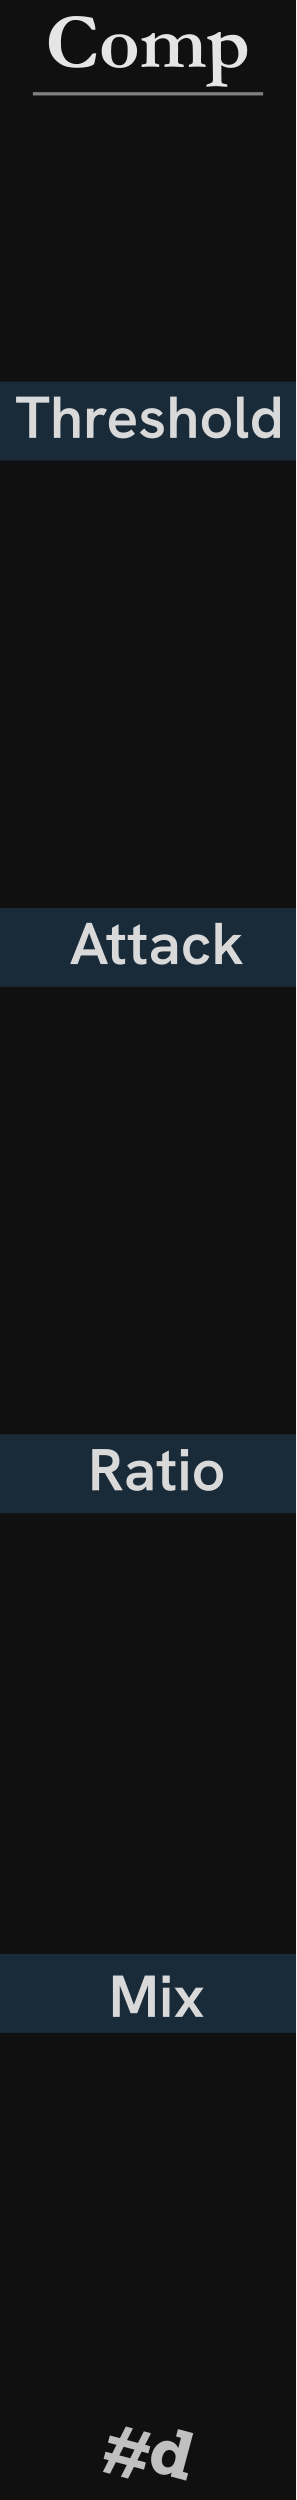
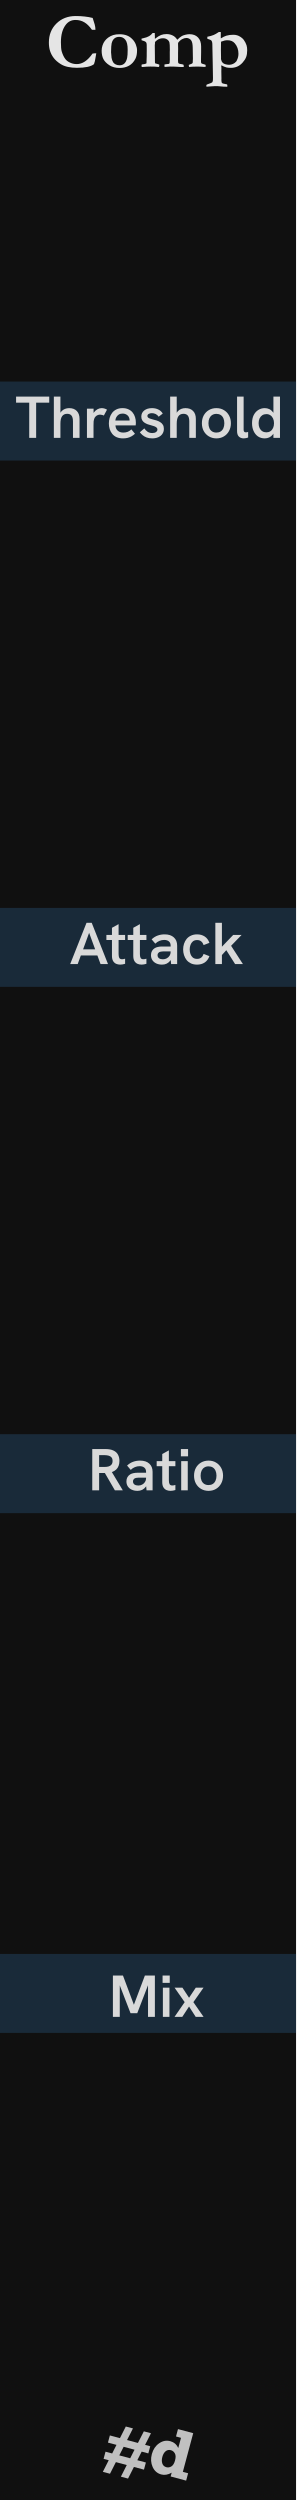
- <svg xmlns="http://www.w3.org/2000/svg" height="380" width="45" viewBox="0 0 45 380" version="1.1" xml:space="preserve">
+ <svg xmlns="http://www.w3.org/2000/svg" height="380" width="45" viewBox="0 0 45 380" version="1.1" xml:space="preserve" id="svg7">
+   <defs id="defs7" />
  <rect id="panel" style="fill:#101010" x="0" y="0" width="45" height="380" />
-   <g aria-label="#d (pachde logo)" style="fill:#c0c0c0" transform="translate(15.2065,365.2868)">
-     <path d="M 3.023,5.309 3.916,3.543 5.003,3.834 4.104,5.599 5.759,6.042 6.658,4.277 7.74,4.567 6.846,6.334 7.631,6.544 7.34,7.631 6.328,7.36 5.666,8.665 6.969,9.014 6.678,10.1 5.148,9.691 4.255,11.457 3.168,11.166 4.062,9.4 2.407,8.956 1.513,10.723 0.426,10.431 1.32,8.665 0.54,8.456 0.831,7.369 1.843,7.64 2.5,6.334 1.202,5.986 1.493,4.899 Z M 5.242,7.068 3.587,6.625 2.924,7.93 4.58,8.374 Z" />
-     <path d="m 13.387,10.647 -0.301,1.122 -2.354,-0.631 0.155,-0.579 Q 10.064,11.035 9.304,10.831 8.394,10.587 7.993,9.687 7.593,8.787 7.874,7.736 8.16,6.669 8.969,6.104 9.78,5.534 10.665,5.771 11.516,6 11.892,6.807 l 0.414,-1.545 -0.759,-0.204 0.3,-1.121 2.314,0.62 -1.574,5.876 z M 11.402,8.697 Q 11.589,7.998 11.367,7.62 11.15,7.244 10.767,7.141 10.31,7.019 9.962,7.308 9.621,7.595 9.466,8.173 9.32,8.721 9.465,9.165 q 0.147,0.438 0.615,0.564 0.387,0.104 0.76,-0.12 0.379,-0.227 0.562,-0.912 z" />
+   <g aria-label="#d (pachde logo)" style="fill:#c0c0c0" transform="translate(15.2065,365.2868)" id="g2">
+     <path d="M 3.023,5.309 3.916,3.543 5.003,3.834 4.104,5.599 5.759,6.042 6.658,4.277 7.74,4.567 6.846,6.334 7.631,6.544 7.34,7.631 6.328,7.36 5.666,8.665 6.969,9.014 6.678,10.1 5.148,9.691 4.255,11.457 3.168,11.166 4.062,9.4 2.407,8.956 1.513,10.723 0.426,10.431 1.32,8.665 0.54,8.456 0.831,7.369 1.843,7.64 2.5,6.334 1.202,5.986 1.493,4.899 Z M 5.242,7.068 3.587,6.625 2.924,7.93 4.58,8.374 Z" id="path1" />
+     <path d="m 13.387,10.647 -0.301,1.122 -2.354,-0.631 0.155,-0.579 Q 10.064,11.035 9.304,10.831 8.394,10.587 7.993,9.687 7.593,8.787 7.874,7.736 8.16,6.669 8.969,6.104 9.78,5.534 10.665,5.771 11.516,6 11.892,6.807 l 0.414,-1.545 -0.759,-0.204 0.3,-1.121 2.314,0.62 -1.574,5.876 z M 11.402,8.697 Q 11.589,7.998 11.367,7.62 11.15,7.244 10.767,7.141 10.31,7.019 9.962,7.308 9.621,7.595 9.466,8.173 9.32,8.721 9.465,9.165 q 0.147,0.438 0.615,0.564 0.387,0.104 0.76,-0.12 0.379,-0.227 0.562,-0.912 z" id="path2" />
  </g>
-   <path aria-label="Comp" style="fill:#e5e5e5" d="m 14.086,2.73 q 0.076,0.176 0.311,1.002 0.105,0.375 0.111,0.797 h -0.533 q -0.562,-0.797 -1.16,-1.143 -0.598,-0.352 -1.336,-0.352 -0.908,0 -1.465,0.709 -0.756,0.961 -0.756,2.678 0,0.996 0.129,1.418 0.211,0.686 0.533,1.119 0.246,0.328 0.645,0.521 0.516,0.264 1.102,0.264 0.645,0 1.242,-0.398 0.604,-0.404 1.154,-1.201 0.217,-0.041 0.568,-0.047 -0.023,0.223 -0.076,0.463 -0.018,0.094 -0.135,0.744 l -0.053,0.176 -0.082,0.275 q -0.357,0.275 -1.008,0.416 -0.645,0.135 -1.588,0.135 -0.721,0 -1.365,-0.135 Q 9.686,10.036 9.229,9.743 8.561,9.322 8.18,8.829 7.799,8.337 7.611,7.757 7.43,7.177 7.43,6.456 q 0,-1.746 1.148,-2.883 1.154,-1.137 2.941,-1.137 0.727,0 1.365,0.076 0.645,0.07 1.201,0.217 z m 6,3.193 q 0.375,0.363 0.557,0.838 0.188,0.469 0.188,0.885 0,0.785 -0.24,1.266 -0.363,0.727 -0.979,1.072 -0.615,0.346 -1.43,0.346 -0.914,0 -1.553,-0.41 -0.633,-0.41 -0.908,-0.932 -0.27,-0.521 -0.27,-1.295 0,-0.393 0.129,-0.785 0.129,-0.398 0.352,-0.691 0.229,-0.293 0.498,-0.492 0.393,-0.281 0.785,-0.398 0.398,-0.123 0.961,-0.123 1.225,0 1.91,0.721 z m -3.205,2.027 q 0.053,0.727 0.076,0.838 0.076,0.393 0.24,0.674 0.111,0.182 0.369,0.322 0.258,0.141 0.615,0.141 0.428,0 0.721,-0.27 0.293,-0.275 0.422,-0.855 0.082,-0.381 0.082,-1.248 0,-1.066 -0.352,-1.506 -0.352,-0.445 -0.926,-0.445 -0.451,0 -0.75,0.252 -0.293,0.252 -0.41,0.744 -0.076,0.316 -0.088,1.354 z M 21.539,9.808 q 0.047,-0.023 0.129,-0.029 0.346,-0.023 0.551,-0.123 0.041,-0.018 0.047,-0.076 0.012,-0.059 0.035,-1.066 V 8.173 l 0.006,-0.604 -0.006,-0.627 v -0.141 q 0,-0.275 -0.129,-0.404 -0.123,-0.135 -0.656,-0.287 V 5.87 q 0.111,-0.029 0.264,-0.064 0.539,-0.111 0.891,-0.316 0.27,-0.158 0.533,-0.475 h 0.322 v 0.094 l 0.018,0.469 -0.006,0.217 0.012,0.105 q 0.557,-0.439 0.926,-0.58 0.375,-0.141 0.855,-0.141 0.463,0 0.891,0.199 0.434,0.199 0.721,0.668 0.416,-0.404 0.697,-0.568 0.193,-0.111 0.527,-0.193 0.34,-0.088 0.639,-0.088 0.814,0 1.289,0.492 0.475,0.498 0.475,1.348 v 0.932 q 0,0.287 -0.018,0.99 v 0.451 q 0,0.117 0.07,0.229 0.229,0.1 0.393,0.129 0.117,0.018 0.223,0.082 0.012,0.105 0.029,0.176 l -0.006,0.117 q -0.164,0.029 -0.234,0.029 -0.047,0 -0.287,-0.023 -0.234,-0.029 -0.598,-0.029 -0.885,0 -1.406,0.059 -0.041,-0.146 -0.041,-0.234 l 0.006,-0.082 q 0.076,-0.041 0.504,-0.205 0.076,-0.076 0.088,-0.135 0.029,-0.146 0.029,-0.627 l -0.029,-1.652 Q 29.285,6.826 29.227,6.556 29.168,6.281 29.051,6.128 28.939,5.97 28.746,5.87 q -0.193,-0.1 -0.404,-0.1 -0.328,0 -0.668,0.188 -0.34,0.182 -0.604,0.557 l -0.006,0.17 0.012,0.75 -0.012,0.615 V 8.636 l -0.006,0.521 q 0,0.387 0.076,0.457 0.117,0.111 0.574,0.158 l 0.182,0.064 q 0.047,0.135 0.047,0.211 0,0.041 -0.023,0.141 l -0.17,-0.006 h -0.234 l -0.123,-0.006 q -0.416,-0.041 -0.861,-0.047 l -0.627,-0.012 q -0.229,0 -0.791,0.053 l -0.105,-0.018 -0.006,-0.346 q 0.176,-0.053 0.633,-0.088 0.029,-0.006 0.076,-0.023 0.064,-0.076 0.076,-0.129 0.029,-0.117 0.029,-0.475 l -0.006,-1.189 0.012,-0.316 q 0,-0.914 -0.064,-1.131 -0.082,-0.281 -0.346,-0.457 -0.258,-0.182 -0.621,-0.182 -0.475,0 -0.826,0.229 -0.352,0.223 -0.404,0.398 -0.006,0.07 -0.006,0.105 l 0.006,0.059 v 0.059 q 0,0.053 -0.029,0.164 l 0.018,1.682 0.006,0.879 q 0,0.047 0.012,0.152 l 0.029,0.088 q 0.164,0.053 0.281,0.076 0.217,0.047 0.328,0.105 0.018,0.1 0.018,0.141 0,0.076 -0.047,0.217 -0.094,0.006 -0.135,0.006 -0.064,0 -0.586,-0.053 l -0.639,-0.006 q -0.457,0 -1.107,0.064 l -0.17,-0.006 q -0.012,-0.094 -0.023,-0.217 0,-0.053 0.029,-0.152 z m 9.832,3.363 v -0.264 q 0.105,-0.064 0.152,-0.088 l 0.451,-0.164 q 0.281,-0.111 0.316,-0.176 0.094,-0.176 0.082,-0.621 L 32.332,9.527 32.273,6.626 Q 32.256,6.31 32.139,6.175 32.021,6.04 31.518,5.894 L 31.512,5.589 q 0.574,-0.111 0.967,-0.275 0.287,-0.117 0.779,-0.445 l 0.299,-0.006 0.006,0.164 -0.006,0.633 q 0,0.035 0.006,0.176 0.51,-0.311 0.838,-0.41 0.48,-0.141 1.061,-0.141 0.598,0 1.061,0.305 0.035,0.023 0.1,0.064 0.293,0.211 0.428,0.404 0.293,0.416 0.422,0.82 0.1,0.305 0.1,0.762 0,0.609 -0.158,1.031 -0.158,0.422 -0.545,0.85 -0.387,0.428 -0.832,0.609 -0.439,0.182 -0.926,0.182 -0.48,0 -0.686,-0.059 -0.393,-0.111 -0.779,-0.328 -0.018,0.094 -0.018,0.129 l 0.018,0.158 q 0.006,0.064 0.006,0.158 0,0.041 -0.012,0.463 l 0.018,1.066 q 0,0.035 -0.006,0.234 v 0.064 q 0,0.217 0.029,0.316 0.023,0.059 0.1,0.129 0.059,0.023 0.111,0.053 0.182,0.035 0.316,0.07 0.141,0.035 0.293,0.059 0.053,0.064 0.053,0.17 0,0.064 -0.006,0.188 h -0.105 q -0.34,0 -0.475,-0.012 l -0.885,-0.076 h -0.217 l -0.205,-0.006 -0.205,0.018 -0.316,0.018 q -0.176,0.006 -0.387,0.029 -0.211,0.023 -0.305,0.023 z m 2.221,-4.189 q 0.023,0.07 0.029,0.105 0.064,0.27 0.164,0.381 0.182,0.211 0.416,0.281 0.352,0.1 0.615,0.1 0.305,0 0.592,-0.129 0.293,-0.129 0.469,-0.346 0.023,-0.029 0.07,-0.082 0.041,-0.094 0.064,-0.141 0.234,-0.457 0.234,-0.973 0,-0.949 -0.562,-1.6 -0.393,-0.463 -1.113,-0.463 -0.428,0 -0.973,0.223 -0.018,0.229 -0.018,1.283 l 0.018,1.131 q 0,0.041 -0.006,0.229 z" />
-   <path style="stroke:#808080;stroke-width:0.5" d="M 5,14.257 H 40" />
-   <rect style="fill:#2d5d86;fill-opacity:0.35" width="45" height="12" x="0" y="58" />
-   <path aria-label="Threshold" style="fill:#d9d9d9" d="m 4.441,66.553 v -5.346 h -1.998 v -0.927 h 5.04 v 0.927 h -1.989 v 5.346 z m 3.744,0 v -6.273 h 0.999 v 2.817 l -0.18,0.045 q 0.117,-0.387 0.342,-0.63 0.234,-0.243 0.531,-0.36 0.297,-0.117 0.63,-0.117 0.747,0 1.161,0.432 0.423,0.423 0.423,1.215 v 2.871 h -0.999 v -2.502 q 0,-0.594 -0.216,-0.873 -0.216,-0.279 -0.666,-0.279 -0.504,0 -0.765,0.36 -0.261,0.36 -0.261,1.134 v 2.16 z m 5.031,0 v -4.437 h 1.008 v 1.197 l -0.189,0.027 q 0.045,-0.387 0.261,-0.675 0.216,-0.297 0.522,-0.459 0.315,-0.171 0.621,-0.171 0.216,0 0.414,0.054 0.198,0.054 0.414,0.18 l -0.486,0.9 q -0.099,-0.063 -0.261,-0.099 -0.153,-0.045 -0.297,-0.045 -0.189,0 -0.378,0.072 -0.18,0.072 -0.324,0.225 -0.144,0.144 -0.216,0.378 -0.045,0.126 -0.072,0.333 -0.018,0.198 -0.018,0.558 v 1.962 z m 5.483,0.081 q -0.558,0 -0.972,-0.18 -0.405,-0.18 -0.666,-0.504 -0.261,-0.324 -0.387,-0.729 -0.126,-0.414 -0.126,-0.855 0,-0.441 0.117,-0.855 0.126,-0.423 0.378,-0.756 0.252,-0.333 0.648,-0.522 0.396,-0.198 0.936,-0.198 0.513,0 0.891,0.18 0.387,0.171 0.639,0.486 0.252,0.306 0.369,0.702 0.126,0.396 0.126,0.846 0,0.063 -0.009,0.18 0,0.117 -0.018,0.234 h -3.078 q 0.036,0.531 0.36,0.81 0.324,0.279 0.828,0.279 0.369,0 0.675,-0.117 0.306,-0.117 0.558,-0.369 l 0.549,0.666 q -0.279,0.252 -0.558,0.405 -0.279,0.153 -0.585,0.225 -0.297,0.072 -0.675,0.072 z m 0.972,-2.475 q 0.018,-0.072 0.018,-0.144 0.009,-0.072 0.009,-0.144 0,-0.198 -0.072,-0.378 -0.063,-0.18 -0.198,-0.315 -0.135,-0.144 -0.333,-0.225 -0.198,-0.09 -0.45,-0.09 -0.351,0 -0.594,0.153 -0.234,0.153 -0.369,0.396 -0.126,0.234 -0.153,0.513 h 2.466 z m 3.465,2.475 q -0.477,0 -0.846,-0.135 -0.369,-0.144 -0.621,-0.36 -0.252,-0.216 -0.414,-0.432 l 0.684,-0.594 q 0.171,0.279 0.468,0.495 0.306,0.216 0.738,0.216 0.36,0 0.567,-0.153 0.216,-0.153 0.216,-0.378 0,-0.198 -0.135,-0.306 -0.135,-0.117 -0.351,-0.198 -0.216,-0.081 -0.477,-0.144 -0.252,-0.063 -0.513,-0.153 -0.261,-0.099 -0.486,-0.243 -0.216,-0.144 -0.351,-0.369 -0.135,-0.225 -0.135,-0.558 0,-0.585 0.45,-0.936 0.45,-0.351 1.179,-0.351 0.522,0 0.954,0.207 0.432,0.207 0.675,0.621 l -0.621,0.477 q -0.18,-0.27 -0.45,-0.405 -0.27,-0.135 -0.585,-0.135 -0.288,0 -0.486,0.117 -0.189,0.117 -0.189,0.306 0,0.144 0.09,0.234 0.09,0.09 0.279,0.162 0.189,0.072 0.477,0.144 0.27,0.063 0.558,0.153 0.288,0.09 0.531,0.243 0.252,0.144 0.405,0.396 0.162,0.243 0.162,0.63 0,0.432 -0.225,0.765 -0.216,0.324 -0.621,0.504 -0.396,0.18 -0.927,0.18 z m 2.727,-0.081 v -6.273 h 0.999 v 2.817 l -0.18,0.045 q 0.117,-0.387 0.342,-0.63 0.234,-0.243 0.531,-0.36 0.297,-0.117 0.63,-0.117 0.747,0 1.161,0.432 0.423,0.423 0.423,1.215 v 2.871 h -0.999 v -2.502 q 0,-0.594 -0.216,-0.873 -0.216,-0.279 -0.666,-0.279 -0.504,0 -0.765,0.36 -0.261,0.36 -0.261,1.134 v 2.16 z m 7.029,0.081 q -0.63,0 -1.134,-0.297 -0.504,-0.297 -0.792,-0.819 -0.279,-0.522 -0.279,-1.188 0,-0.666 0.279,-1.188 0.288,-0.522 0.783,-0.81 0.504,-0.297 1.143,-0.297 0.648,0 1.134,0.297 0.495,0.288 0.783,0.81 0.288,0.522 0.288,1.188 0,0.666 -0.288,1.188 -0.279,0.522 -0.783,0.819 -0.495,0.297 -1.134,0.297 z m 0.009,-0.882 q 0.369,0 0.639,-0.171 0.27,-0.171 0.414,-0.495 0.144,-0.324 0.144,-0.756 0,-0.441 -0.144,-0.756 -0.144,-0.324 -0.414,-0.495 -0.27,-0.171 -0.639,-0.171 -0.387,0 -0.657,0.18 -0.27,0.171 -0.414,0.486 -0.144,0.315 -0.144,0.756 0,0.432 0.144,0.756 0.144,0.324 0.414,0.495 0.27,0.171 0.657,0.171 z m 4.14,0.882 q -0.432,0 -0.72,-0.261 -0.288,-0.27 -0.288,-0.855 v -5.238 h 0.999 v 5.04 q 0,0.207 0.09,0.306 0.099,0.09 0.252,0.09 0.081,0 0.162,-0.018 0.09,-0.018 0.18,-0.045 v 0.846 q -0.171,0.072 -0.351,0.099 -0.18,0.036 -0.324,0.036 z m 3.204,0 q -0.594,0 -1.035,-0.297 -0.432,-0.306 -0.666,-0.828 -0.234,-0.522 -0.234,-1.179 0,-0.72 0.252,-1.233 0.261,-0.513 0.702,-0.783 0.441,-0.279 0.981,-0.279 0.378,0 0.693,0.153 0.324,0.153 0.54,0.45 0.225,0.288 0.315,0.711 l -0.234,0.009 v -3.078 h 0.999 v 6.273 h -0.999 v -1.233 l 0.27,-0.063 q -0.117,0.486 -0.36,0.792 -0.234,0.297 -0.549,0.441 -0.315,0.144 -0.675,0.144 z m 0.243,-0.918 q 0.351,0 0.612,-0.171 0.261,-0.171 0.405,-0.486 0.144,-0.315 0.144,-0.729 0,-0.414 -0.144,-0.72 -0.144,-0.315 -0.405,-0.486 -0.261,-0.18 -0.612,-0.18 -0.351,0 -0.621,0.171 -0.261,0.171 -0.414,0.486 -0.144,0.315 -0.144,0.729 0,0.414 0.144,0.729 0.153,0.315 0.414,0.486 0.27,0.171 0.621,0.171 z" />
-   <rect style="fill:#2d5d86;fill-opacity:0.35" width="45" height="12" x="0" y="138" />
-   <path aria-label="Attack" style="fill:#d9d9d9" d="m 10.666,146.542 2.484,-6.273 h 0.792 l 2.475,6.273 h -1.134 l -1.737,-4.752 -1.737,4.752 z m 1.548,-1.314 0.324,-0.927 h 2.007 l 0.342,0.927 z m 6.064,1.395 q -0.333,0 -0.63,-0.126 -0.288,-0.135 -0.459,-0.423 -0.171,-0.297 -0.171,-0.774 v -4.275 l 1.008,-0.558 v 4.554 q 0,0.378 0.108,0.585 0.117,0.198 0.414,0.198 0.09,0 0.207,-0.018 0.126,-0.027 0.261,-0.063 v 0.774 q -0.18,0.063 -0.369,0.09 -0.18,0.036 -0.369,0.036 z m -2.106,-3.744 v -0.774 h 2.844 v 0.774 z m 5.346,3.744 q -0.333,0 -0.63,-0.126 -0.288,-0.135 -0.459,-0.423 -0.171,-0.297 -0.171,-0.774 v -4.275 l 1.008,-0.558 v 4.554 q 0,0.378 0.108,0.585 0.117,0.198 0.414,0.198 0.09,0 0.207,-0.018 0.126,-0.027 0.261,-0.063 v 0.774 q -0.18,0.063 -0.369,0.09 -0.18,0.036 -0.369,0.036 z m -2.106,-3.744 v -0.774 h 2.844 v 0.774 z m 6.597,3.663 -0.072,-0.747 v -2.052 q 0,-0.432 -0.261,-0.648 -0.261,-0.225 -0.729,-0.225 -0.36,0 -0.711,0.144 -0.342,0.135 -0.63,0.423 l -0.558,-0.657 q 0.432,-0.405 0.918,-0.576 0.486,-0.18 1.062,-0.18 0.9,0 1.395,0.459 0.504,0.45 0.504,1.26 v 2.799 z m -1.377,0.081 q -0.495,0 -0.882,-0.18 -0.378,-0.18 -0.594,-0.504 -0.207,-0.324 -0.207,-0.756 0,-0.369 0.153,-0.639 0.162,-0.27 0.414,-0.423 0.216,-0.135 0.504,-0.189 0.288,-0.063 0.603,-0.063 h 1.395 v 0.747 h -1.251 q -0.162,0 -0.324,0.036 -0.162,0.027 -0.288,0.108 -0.09,0.072 -0.153,0.18 -0.054,0.108 -0.054,0.252 0,0.288 0.216,0.459 0.225,0.162 0.594,0.162 0.324,0 0.585,-0.144 0.27,-0.144 0.432,-0.396 0.162,-0.252 0.162,-0.567 l 0.306,0.495 q -0.108,0.468 -0.342,0.792 -0.234,0.315 -0.558,0.477 -0.324,0.153 -0.711,0.153 z m 5.328,0 q -0.522,0 -0.927,-0.18 -0.396,-0.189 -0.666,-0.513 -0.261,-0.333 -0.396,-0.747 -0.135,-0.414 -0.135,-0.864 0,-0.45 0.135,-0.864 0.135,-0.414 0.396,-0.738 0.27,-0.324 0.666,-0.504 0.405,-0.189 0.927,-0.189 0.657,0 1.143,0.315 0.495,0.315 0.729,0.972 l -0.882,0.342 q -0.108,-0.342 -0.351,-0.549 -0.243,-0.216 -0.639,-0.216 -0.396,0 -0.648,0.207 -0.243,0.207 -0.36,0.531 -0.117,0.324 -0.117,0.693 0,0.369 0.117,0.702 0.117,0.324 0.36,0.531 0.252,0.198 0.648,0.198 0.396,0 0.639,-0.207 0.243,-0.207 0.351,-0.549 l 0.882,0.342 q -0.234,0.648 -0.729,0.972 -0.486,0.315 -1.143,0.315 z m 5.778,-0.081 -1.341,-2.115 -0.756,0.837 v -1.269 l 1.809,-1.89 h 1.278 l -1.602,1.656 1.8,2.781 z m -3.006,0 v -6.273 h 0.999 v 6.273 z" />
-   <rect style="fill:#2d5d86;fill-opacity:0.35" width="45" height="12" x="0" y="218" />
-   <path aria-label="Ratio" style="fill:#d9d9d9" d="m 14.023,226.53 v -6.273 h 2.007 q 0.747,0 1.215,0.225 0.468,0.216 0.684,0.621 0.225,0.405 0.225,0.954 0,0.837 -0.486,1.305 -0.477,0.459 -1.368,0.531 -0.18,0 -0.387,0 -0.207,0 -0.369,0 h -0.477 v 2.637 z m 3.438,0 -1.593,-2.754 1.071,-0.126 1.728,2.88 z m -2.394,-3.555 h 0.855 q 0.342,0 0.603,-0.081 0.27,-0.081 0.423,-0.279 0.162,-0.198 0.162,-0.549 0,-0.351 -0.162,-0.54 -0.153,-0.189 -0.423,-0.261 -0.27,-0.081 -0.603,-0.081 h -0.855 z m 7.209,3.555 -0.072,-0.747 v -2.052 q 0,-0.432 -0.261,-0.648 -0.261,-0.225 -0.729,-0.225 -0.36,0 -0.711,0.144 -0.342,0.135 -0.63,0.423 l -0.558,-0.657 q 0.432,-0.405 0.918,-0.576 0.486,-0.18 1.062,-0.18 0.9,0 1.395,0.459 0.504,0.45 0.504,1.26 v 2.799 z m -1.377,0.081 q -0.495,0 -0.882,-0.18 -0.378,-0.18 -0.594,-0.504 -0.207,-0.324 -0.207,-0.756 0,-0.369 0.153,-0.639 0.162,-0.27 0.414,-0.423 0.216,-0.135 0.504,-0.189 0.288,-0.063 0.603,-0.063 h 1.395 v 0.747 h -1.251 q -0.162,0 -0.324,0.036 -0.162,0.027 -0.288,0.108 -0.09,0.072 -0.153,0.18 -0.054,0.108 -0.054,0.252 0,0.288 0.216,0.459 0.225,0.162 0.594,0.162 0.324,0 0.585,-0.144 0.27,-0.144 0.432,-0.396 0.162,-0.252 0.162,-0.567 l 0.306,0.495 q -0.108,0.468 -0.342,0.792 -0.234,0.315 -0.558,0.477 -0.324,0.153 -0.711,0.153 z m 5.022,0 q -0.333,0 -0.63,-0.126 -0.288,-0.135 -0.459,-0.423 -0.171,-0.297 -0.171,-0.774 v -4.275 l 1.008,-0.558 v 4.554 q 0,0.378 0.108,0.585 0.117,0.198 0.414,0.198 0.09,0 0.207,-0.018 0.126,-0.027 0.261,-0.063 v 0.774 q -0.18,0.063 -0.369,0.09 -0.18,0.036 -0.369,0.036 z m -2.106,-3.744 v -0.774 h 2.844 v 0.774 z m 3.726,3.663 v -4.437 h 0.999 v 4.437 z m -0.045,-5.166 v -1.107 h 1.089 v 1.107 z m 4.203,5.247 q -0.63,0 -1.134,-0.297 -0.504,-0.297 -0.792,-0.819 -0.279,-0.522 -0.279,-1.188 0,-0.666 0.279,-1.188 0.288,-0.522 0.783,-0.81 0.504,-0.297 1.143,-0.297 0.648,0 1.134,0.297 0.495,0.288 0.783,0.81 0.288,0.522 0.288,1.188 0,0.666 -0.288,1.188 -0.279,0.522 -0.783,0.819 -0.495,0.297 -1.134,0.297 z m 0.009,-0.882 q 0.369,0 0.639,-0.171 0.27,-0.171 0.414,-0.495 0.144,-0.324 0.144,-0.756 0,-0.441 -0.144,-0.756 -0.144,-0.324 -0.414,-0.495 -0.27,-0.171 -0.639,-0.171 -0.387,0 -0.657,0.18 -0.27,0.171 -0.414,0.486 -0.144,0.315 -0.144,0.756 0,0.432 0.144,0.756 0.144,0.324 0.414,0.495 0.27,0.171 0.657,0.171 z" />
-   <rect style="fill:#2d5d86;fill-opacity:0.35" width="45" height="12" x="0" y="297" />
-   <path aria-label="Mix" style="fill:#d9d9d9" d="m 17.161,306.559 v -6.273 h 1.53 l 1.755,4.689 h -0.189 l 1.764,-4.689 h 1.521 v 6.273 h -1.044 v -5.058 l 0.09,0.018 -1.728,4.491 h -1.017 l -1.737,-4.491 0.099,-0.018 v 5.058 z m 7.596,0 v -4.437 h 0.999 v 4.437 z m -0.045,-5.166 v -1.107 h 1.089 v 1.107 z m 1.818,5.166 1.539,-2.232 -1.539,-2.205 h 1.197 l 1.008,1.539 1.026,-1.539 h 1.179 l -1.548,2.205 1.548,2.232 h -1.197 l -1.008,-1.566 -1.026,1.566 z" />
+   <path aria-label="Comp" style="fill:#e5e5e5" d="m 14.086,2.73 q 0.076,0.176 0.311,1.002 0.105,0.375 0.111,0.797 h -0.533 q -0.562,-0.797 -1.16,-1.143 -0.598,-0.352 -1.336,-0.352 -0.908,0 -1.465,0.709 -0.756,0.961 -0.756,2.678 0,0.996 0.129,1.418 0.211,0.686 0.533,1.119 0.246,0.328 0.645,0.521 0.516,0.264 1.102,0.264 0.645,0 1.242,-0.398 0.604,-0.404 1.154,-1.201 0.217,-0.041 0.568,-0.047 -0.023,0.223 -0.076,0.463 -0.018,0.094 -0.135,0.744 l -0.053,0.176 -0.082,0.275 q -0.357,0.275 -1.008,0.416 -0.645,0.135 -1.588,0.135 -0.721,0 -1.365,-0.135 Q 9.686,10.036 9.229,9.743 8.561,9.322 8.18,8.829 7.799,8.337 7.611,7.757 7.43,7.177 7.43,6.456 q 0,-1.746 1.148,-2.883 1.154,-1.137 2.941,-1.137 0.727,0 1.365,0.076 0.645,0.07 1.201,0.217 z m 6,3.193 q 0.375,0.363 0.557,0.838 0.188,0.469 0.188,0.885 0,0.785 -0.24,1.266 -0.363,0.727 -0.979,1.072 -0.615,0.346 -1.43,0.346 -0.914,0 -1.553,-0.41 -0.633,-0.41 -0.908,-0.932 -0.27,-0.521 -0.27,-1.295 0,-0.393 0.129,-0.785 0.129,-0.398 0.352,-0.691 0.229,-0.293 0.498,-0.492 0.393,-0.281 0.785,-0.398 0.398,-0.123 0.961,-0.123 1.225,0 1.91,0.721 z m -3.205,2.027 q 0.053,0.727 0.076,0.838 0.076,0.393 0.24,0.674 0.111,0.182 0.369,0.322 0.258,0.141 0.615,0.141 0.428,0 0.721,-0.27 0.293,-0.275 0.422,-0.855 0.082,-0.381 0.082,-1.248 0,-1.066 -0.352,-1.506 -0.352,-0.445 -0.926,-0.445 -0.451,0 -0.75,0.252 -0.293,0.252 -0.41,0.744 -0.076,0.316 -0.088,1.354 z M 21.539,9.808 q 0.047,-0.023 0.129,-0.029 0.346,-0.023 0.551,-0.123 0.041,-0.018 0.047,-0.076 0.012,-0.059 0.035,-1.066 V 8.173 l 0.006,-0.604 -0.006,-0.627 v -0.141 q 0,-0.275 -0.129,-0.404 -0.123,-0.135 -0.656,-0.287 V 5.87 q 0.111,-0.029 0.264,-0.064 0.539,-0.111 0.891,-0.316 0.27,-0.158 0.533,-0.475 h 0.322 v 0.094 l 0.018,0.469 -0.006,0.217 0.012,0.105 q 0.557,-0.439 0.926,-0.58 0.375,-0.141 0.855,-0.141 0.463,0 0.891,0.199 0.434,0.199 0.721,0.668 0.416,-0.404 0.697,-0.568 0.193,-0.111 0.527,-0.193 0.34,-0.088 0.639,-0.088 0.814,0 1.289,0.492 0.475,0.498 0.475,1.348 v 0.932 q 0,0.287 -0.018,0.99 v 0.451 q 0,0.117 0.07,0.229 0.229,0.1 0.393,0.129 0.117,0.018 0.223,0.082 0.012,0.105 0.029,0.176 l -0.006,0.117 q -0.164,0.029 -0.234,0.029 -0.047,0 -0.287,-0.023 -0.234,-0.029 -0.598,-0.029 -0.885,0 -1.406,0.059 -0.041,-0.146 -0.041,-0.234 l 0.006,-0.082 q 0.076,-0.041 0.504,-0.205 0.076,-0.076 0.088,-0.135 0.029,-0.146 0.029,-0.627 l -0.029,-1.652 Q 29.285,6.826 29.227,6.556 29.168,6.281 29.051,6.128 28.939,5.97 28.746,5.87 q -0.193,-0.1 -0.404,-0.1 -0.328,0 -0.668,0.188 -0.34,0.182 -0.604,0.557 l -0.006,0.17 0.012,0.75 -0.012,0.615 V 8.636 l -0.006,0.521 q 0,0.387 0.076,0.457 0.117,0.111 0.574,0.158 l 0.182,0.064 q 0.047,0.135 0.047,0.211 0,0.041 -0.023,0.141 l -0.17,-0.006 h -0.234 l -0.123,-0.006 q -0.416,-0.041 -0.861,-0.047 l -0.627,-0.012 q -0.229,0 -0.791,0.053 l -0.105,-0.018 -0.006,-0.346 q 0.176,-0.053 0.633,-0.088 0.029,-0.006 0.076,-0.023 0.064,-0.076 0.076,-0.129 0.029,-0.117 0.029,-0.475 l -0.006,-1.189 0.012,-0.316 q 0,-0.914 -0.064,-1.131 -0.082,-0.281 -0.346,-0.457 -0.258,-0.182 -0.621,-0.182 -0.475,0 -0.826,0.229 -0.352,0.223 -0.404,0.398 -0.006,0.07 -0.006,0.105 l 0.006,0.059 v 0.059 q 0,0.053 -0.029,0.164 l 0.018,1.682 0.006,0.879 q 0,0.047 0.012,0.152 l 0.029,0.088 q 0.164,0.053 0.281,0.076 0.217,0.047 0.328,0.105 0.018,0.1 0.018,0.141 0,0.076 -0.047,0.217 -0.094,0.006 -0.135,0.006 -0.064,0 -0.586,-0.053 l -0.639,-0.006 q -0.457,0 -1.107,0.064 l -0.17,-0.006 q -0.012,-0.094 -0.023,-0.217 0,-0.053 0.029,-0.152 z m 9.832,3.363 v -0.264 q 0.105,-0.064 0.152,-0.088 l 0.451,-0.164 q 0.281,-0.111 0.316,-0.176 0.094,-0.176 0.082,-0.621 L 32.332,9.527 32.273,6.626 Q 32.256,6.31 32.139,6.175 32.021,6.04 31.518,5.894 L 31.512,5.589 q 0.574,-0.111 0.967,-0.275 0.287,-0.117 0.779,-0.445 l 0.299,-0.006 0.006,0.164 -0.006,0.633 q 0,0.035 0.006,0.176 0.51,-0.311 0.838,-0.41 0.48,-0.141 1.061,-0.141 0.598,0 1.061,0.305 0.035,0.023 0.1,0.064 0.293,0.211 0.428,0.404 0.293,0.416 0.422,0.82 0.1,0.305 0.1,0.762 0,0.609 -0.158,1.031 -0.158,0.422 -0.545,0.85 -0.387,0.428 -0.832,0.609 -0.439,0.182 -0.926,0.182 -0.48,0 -0.686,-0.059 -0.393,-0.111 -0.779,-0.328 -0.018,0.094 -0.018,0.129 l 0.018,0.158 q 0.006,0.064 0.006,0.158 0,0.041 -0.012,0.463 l 0.018,1.066 q 0,0.035 -0.006,0.234 v 0.064 q 0,0.217 0.029,0.316 0.023,0.059 0.1,0.129 0.059,0.023 0.111,0.053 0.182,0.035 0.316,0.07 0.141,0.035 0.293,0.059 0.053,0.064 0.053,0.17 0,0.064 -0.006,0.188 h -0.105 q -0.34,0 -0.475,-0.012 l -0.885,-0.076 h -0.217 l -0.205,-0.006 -0.205,0.018 -0.316,0.018 q -0.176,0.006 -0.387,0.029 -0.211,0.023 -0.305,0.023 z m 2.221,-4.189 q 0.023,0.07 0.029,0.105 0.064,0.27 0.164,0.381 0.182,0.211 0.416,0.281 0.352,0.1 0.615,0.1 0.305,0 0.592,-0.129 0.293,-0.129 0.469,-0.346 0.023,-0.029 0.07,-0.082 0.041,-0.094 0.064,-0.141 0.234,-0.457 0.234,-0.973 0,-0.949 -0.562,-1.6 -0.393,-0.463 -1.113,-0.463 -0.428,0 -0.973,0.223 -0.018,0.229 -0.018,1.283 l 0.018,1.131 q 0,0.041 -0.006,0.229 z" id="path3" />
+   <rect style="fill:#2d5d86;fill-opacity:0.35" width="45" height="12" x="0" y="58" id="rect3" />
+   <path aria-label="Threshold" style="fill:#d9d9d9" d="m 4.441,66.553 v -5.346 h -1.998 v -0.927 h 5.04 v 0.927 h -1.989 v 5.346 z m 3.744,0 v -6.273 h 0.999 v 2.817 l -0.18,0.045 q 0.117,-0.387 0.342,-0.63 0.234,-0.243 0.531,-0.36 0.297,-0.117 0.63,-0.117 0.747,0 1.161,0.432 0.423,0.423 0.423,1.215 v 2.871 h -0.999 v -2.502 q 0,-0.594 -0.216,-0.873 -0.216,-0.279 -0.666,-0.279 -0.504,0 -0.765,0.36 -0.261,0.36 -0.261,1.134 v 2.16 z m 5.031,0 v -4.437 h 1.008 v 1.197 l -0.189,0.027 q 0.045,-0.387 0.261,-0.675 0.216,-0.297 0.522,-0.459 0.315,-0.171 0.621,-0.171 0.216,0 0.414,0.054 0.198,0.054 0.414,0.18 l -0.486,0.9 q -0.099,-0.063 -0.261,-0.099 -0.153,-0.045 -0.297,-0.045 -0.189,0 -0.378,0.072 -0.18,0.072 -0.324,0.225 -0.144,0.144 -0.216,0.378 -0.045,0.126 -0.072,0.333 -0.018,0.198 -0.018,0.558 v 1.962 z m 5.483,0.081 q -0.558,0 -0.972,-0.18 -0.405,-0.18 -0.666,-0.504 -0.261,-0.324 -0.387,-0.729 -0.126,-0.414 -0.126,-0.855 0,-0.441 0.117,-0.855 0.126,-0.423 0.378,-0.756 0.252,-0.333 0.648,-0.522 0.396,-0.198 0.936,-0.198 0.513,0 0.891,0.18 0.387,0.171 0.639,0.486 0.252,0.306 0.369,0.702 0.126,0.396 0.126,0.846 0,0.063 -0.009,0.18 0,0.117 -0.018,0.234 h -3.078 q 0.036,0.531 0.36,0.81 0.324,0.279 0.828,0.279 0.369,0 0.675,-0.117 0.306,-0.117 0.558,-0.369 l 0.549,0.666 q -0.279,0.252 -0.558,0.405 -0.279,0.153 -0.585,0.225 -0.297,0.072 -0.675,0.072 z m 0.972,-2.475 q 0.018,-0.072 0.018,-0.144 0.009,-0.072 0.009,-0.144 0,-0.198 -0.072,-0.378 -0.063,-0.18 -0.198,-0.315 -0.135,-0.144 -0.333,-0.225 -0.198,-0.09 -0.45,-0.09 -0.351,0 -0.594,0.153 -0.234,0.153 -0.369,0.396 -0.126,0.234 -0.153,0.513 h 2.466 z m 3.465,2.475 q -0.477,0 -0.846,-0.135 -0.369,-0.144 -0.621,-0.36 -0.252,-0.216 -0.414,-0.432 l 0.684,-0.594 q 0.171,0.279 0.468,0.495 0.306,0.216 0.738,0.216 0.36,0 0.567,-0.153 0.216,-0.153 0.216,-0.378 0,-0.198 -0.135,-0.306 -0.135,-0.117 -0.351,-0.198 -0.216,-0.081 -0.477,-0.144 -0.252,-0.063 -0.513,-0.153 -0.261,-0.099 -0.486,-0.243 -0.216,-0.144 -0.351,-0.369 -0.135,-0.225 -0.135,-0.558 0,-0.585 0.45,-0.936 0.45,-0.351 1.179,-0.351 0.522,0 0.954,0.207 0.432,0.207 0.675,0.621 l -0.621,0.477 q -0.18,-0.27 -0.45,-0.405 -0.27,-0.135 -0.585,-0.135 -0.288,0 -0.486,0.117 -0.189,0.117 -0.189,0.306 0,0.144 0.09,0.234 0.09,0.09 0.279,0.162 0.189,0.072 0.477,0.144 0.27,0.063 0.558,0.153 0.288,0.09 0.531,0.243 0.252,0.144 0.405,0.396 0.162,0.243 0.162,0.63 0,0.432 -0.225,0.765 -0.216,0.324 -0.621,0.504 -0.396,0.18 -0.927,0.18 z m 2.727,-0.081 v -6.273 h 0.999 v 2.817 l -0.18,0.045 q 0.117,-0.387 0.342,-0.63 0.234,-0.243 0.531,-0.36 0.297,-0.117 0.63,-0.117 0.747,0 1.161,0.432 0.423,0.423 0.423,1.215 v 2.871 h -0.999 v -2.502 q 0,-0.594 -0.216,-0.873 -0.216,-0.279 -0.666,-0.279 -0.504,0 -0.765,0.36 -0.261,0.36 -0.261,1.134 v 2.16 z m 7.029,0.081 q -0.63,0 -1.134,-0.297 -0.504,-0.297 -0.792,-0.819 -0.279,-0.522 -0.279,-1.188 0,-0.666 0.279,-1.188 0.288,-0.522 0.783,-0.81 0.504,-0.297 1.143,-0.297 0.648,0 1.134,0.297 0.495,0.288 0.783,0.81 0.288,0.522 0.288,1.188 0,0.666 -0.288,1.188 -0.279,0.522 -0.783,0.819 -0.495,0.297 -1.134,0.297 z m 0.009,-0.882 q 0.369,0 0.639,-0.171 0.27,-0.171 0.414,-0.495 0.144,-0.324 0.144,-0.756 0,-0.441 -0.144,-0.756 -0.144,-0.324 -0.414,-0.495 -0.27,-0.171 -0.639,-0.171 -0.387,0 -0.657,0.18 -0.27,0.171 -0.414,0.486 -0.144,0.315 -0.144,0.756 0,0.432 0.144,0.756 0.144,0.324 0.414,0.495 0.27,0.171 0.657,0.171 z m 4.14,0.882 q -0.432,0 -0.72,-0.261 -0.288,-0.27 -0.288,-0.855 v -5.238 h 0.999 v 5.04 q 0,0.207 0.09,0.306 0.099,0.09 0.252,0.09 0.081,0 0.162,-0.018 0.09,-0.018 0.18,-0.045 v 0.846 q -0.171,0.072 -0.351,0.099 -0.18,0.036 -0.324,0.036 z m 3.204,0 q -0.594,0 -1.035,-0.297 -0.432,-0.306 -0.666,-0.828 -0.234,-0.522 -0.234,-1.179 0,-0.72 0.252,-1.233 0.261,-0.513 0.702,-0.783 0.441,-0.279 0.981,-0.279 0.378,0 0.693,0.153 0.324,0.153 0.54,0.45 0.225,0.288 0.315,0.711 l -0.234,0.009 v -3.078 h 0.999 v 6.273 h -0.999 v -1.233 l 0.27,-0.063 q -0.117,0.486 -0.36,0.792 -0.234,0.297 -0.549,0.441 -0.315,0.144 -0.675,0.144 z m 0.243,-0.918 q 0.351,0 0.612,-0.171 0.261,-0.171 0.405,-0.486 0.144,-0.315 0.144,-0.729 0,-0.414 -0.144,-0.72 -0.144,-0.315 -0.405,-0.486 -0.261,-0.18 -0.612,-0.18 -0.351,0 -0.621,0.171 -0.261,0.171 -0.414,0.486 -0.144,0.315 -0.144,0.729 0,0.414 0.144,0.729 0.153,0.315 0.414,0.486 0.27,0.171 0.621,0.171 z" id="path4" />
+   <g id="g1">
+     <rect style="fill:#2d5d86;fill-opacity:0.35" width="45" height="12" x="0" y="138" id="rect4" />
+     <path aria-label="Attack" style="fill:#d9d9d9" d="m 10.666,146.542 2.484,-6.273 h 0.792 l 2.475,6.273 h -1.134 l -1.737,-4.752 -1.737,4.752 z m 1.548,-1.314 0.324,-0.927 h 2.007 l 0.342,0.927 z m 6.064,1.395 q -0.333,0 -0.63,-0.126 -0.288,-0.135 -0.459,-0.423 -0.171,-0.297 -0.171,-0.774 v -4.275 l 1.008,-0.558 v 4.554 q 0,0.378 0.108,0.585 0.117,0.198 0.414,0.198 0.09,0 0.207,-0.018 0.126,-0.027 0.261,-0.063 v 0.774 q -0.18,0.063 -0.369,0.09 -0.18,0.036 -0.369,0.036 z m -2.106,-3.744 v -0.774 h 2.844 v 0.774 z m 5.346,3.744 q -0.333,0 -0.63,-0.126 -0.288,-0.135 -0.459,-0.423 -0.171,-0.297 -0.171,-0.774 v -4.275 l 1.008,-0.558 v 4.554 q 0,0.378 0.108,0.585 0.117,0.198 0.414,0.198 0.09,0 0.207,-0.018 0.126,-0.027 0.261,-0.063 v 0.774 q -0.18,0.063 -0.369,0.09 -0.18,0.036 -0.369,0.036 z m -2.106,-3.744 v -0.774 h 2.844 v 0.774 z m 6.597,3.663 -0.072,-0.747 v -2.052 q 0,-0.432 -0.261,-0.648 -0.261,-0.225 -0.729,-0.225 -0.36,0 -0.711,0.144 -0.342,0.135 -0.63,0.423 l -0.558,-0.657 q 0.432,-0.405 0.918,-0.576 0.486,-0.18 1.062,-0.18 0.9,0 1.395,0.459 0.504,0.45 0.504,1.26 v 2.799 z m -1.377,0.081 q -0.495,0 -0.882,-0.18 -0.378,-0.18 -0.594,-0.504 -0.207,-0.324 -0.207,-0.756 0,-0.369 0.153,-0.639 0.162,-0.27 0.414,-0.423 0.216,-0.135 0.504,-0.189 0.288,-0.063 0.603,-0.063 h 1.395 v 0.747 h -1.251 q -0.162,0 -0.324,0.036 -0.162,0.027 -0.288,0.108 -0.09,0.072 -0.153,0.18 -0.054,0.108 -0.054,0.252 0,0.288 0.216,0.459 0.225,0.162 0.594,0.162 0.324,0 0.585,-0.144 0.27,-0.144 0.432,-0.396 0.162,-0.252 0.162,-0.567 l 0.306,0.495 q -0.108,0.468 -0.342,0.792 -0.234,0.315 -0.558,0.477 -0.324,0.153 -0.711,0.153 z m 5.328,0 q -0.522,0 -0.927,-0.18 -0.396,-0.189 -0.666,-0.513 -0.261,-0.333 -0.396,-0.747 -0.135,-0.414 -0.135,-0.864 0,-0.45 0.135,-0.864 0.135,-0.414 0.396,-0.738 0.27,-0.324 0.666,-0.504 0.405,-0.189 0.927,-0.189 0.657,0 1.143,0.315 0.495,0.315 0.729,0.972 l -0.882,0.342 q -0.108,-0.342 -0.351,-0.549 -0.243,-0.216 -0.639,-0.216 -0.396,0 -0.648,0.207 -0.243,0.207 -0.36,0.531 -0.117,0.324 -0.117,0.693 0,0.369 0.117,0.702 0.117,0.324 0.36,0.531 0.252,0.198 0.648,0.198 0.396,0 0.639,-0.207 0.243,-0.207 0.351,-0.549 l 0.882,0.342 q -0.234,0.648 -0.729,0.972 -0.486,0.315 -1.143,0.315 z m 5.778,-0.081 -1.341,-2.115 -0.756,0.837 v -1.269 l 1.809,-1.89 h 1.278 l -1.602,1.656 1.8,2.781 z m -3.006,0 v -6.273 h 0.999 v 6.273 z" id="path5" />
+   </g>
+   <g id="g3">
+     <rect style="fill:#2d5d86;fill-opacity:0.35" width="45" height="12" x="0" y="218" id="rect5" />
+     <path aria-label="Ratio" style="fill:#d9d9d9" d="m 14.023,226.53 v -6.273 h 2.007 q 0.747,0 1.215,0.225 0.468,0.216 0.684,0.621 0.225,0.405 0.225,0.954 0,0.837 -0.486,1.305 -0.477,0.459 -1.368,0.531 -0.18,0 -0.387,0 -0.207,0 -0.369,0 h -0.477 v 2.637 z m 3.438,0 -1.593,-2.754 1.071,-0.126 1.728,2.88 z m -2.394,-3.555 h 0.855 q 0.342,0 0.603,-0.081 0.27,-0.081 0.423,-0.279 0.162,-0.198 0.162,-0.549 0,-0.351 -0.162,-0.54 -0.153,-0.189 -0.423,-0.261 -0.27,-0.081 -0.603,-0.081 h -0.855 z m 7.209,3.555 -0.072,-0.747 v -2.052 q 0,-0.432 -0.261,-0.648 -0.261,-0.225 -0.729,-0.225 -0.36,0 -0.711,0.144 -0.342,0.135 -0.63,0.423 l -0.558,-0.657 q 0.432,-0.405 0.918,-0.576 0.486,-0.18 1.062,-0.18 0.9,0 1.395,0.459 0.504,0.45 0.504,1.26 v 2.799 z m -1.377,0.081 q -0.495,0 -0.882,-0.18 -0.378,-0.18 -0.594,-0.504 -0.207,-0.324 -0.207,-0.756 0,-0.369 0.153,-0.639 0.162,-0.27 0.414,-0.423 0.216,-0.135 0.504,-0.189 0.288,-0.063 0.603,-0.063 h 1.395 v 0.747 h -1.251 q -0.162,0 -0.324,0.036 -0.162,0.027 -0.288,0.108 -0.09,0.072 -0.153,0.18 -0.054,0.108 -0.054,0.252 0,0.288 0.216,0.459 0.225,0.162 0.594,0.162 0.324,0 0.585,-0.144 0.27,-0.144 0.432,-0.396 0.162,-0.252 0.162,-0.567 l 0.306,0.495 q -0.108,0.468 -0.342,0.792 -0.234,0.315 -0.558,0.477 -0.324,0.153 -0.711,0.153 z m 5.022,0 q -0.333,0 -0.63,-0.126 -0.288,-0.135 -0.459,-0.423 -0.171,-0.297 -0.171,-0.774 v -4.275 l 1.008,-0.558 v 4.554 q 0,0.378 0.108,0.585 0.117,0.198 0.414,0.198 0.09,0 0.207,-0.018 0.126,-0.027 0.261,-0.063 v 0.774 q -0.18,0.063 -0.369,0.09 -0.18,0.036 -0.369,0.036 z m -2.106,-3.744 v -0.774 h 2.844 v 0.774 z m 3.726,3.663 v -4.437 h 0.999 v 4.437 z m -0.045,-5.166 v -1.107 h 1.089 v 1.107 z m 4.203,5.247 q -0.63,0 -1.134,-0.297 -0.504,-0.297 -0.792,-0.819 -0.279,-0.522 -0.279,-1.188 0,-0.666 0.279,-1.188 0.288,-0.522 0.783,-0.81 0.504,-0.297 1.143,-0.297 0.648,0 1.134,0.297 0.495,0.288 0.783,0.81 0.288,0.522 0.288,1.188 0,0.666 -0.288,1.188 -0.279,0.522 -0.783,0.819 -0.495,0.297 -1.134,0.297 z m 0.009,-0.882 q 0.369,0 0.639,-0.171 0.27,-0.171 0.414,-0.495 0.144,-0.324 0.144,-0.756 0,-0.441 -0.144,-0.756 -0.144,-0.324 -0.414,-0.495 -0.27,-0.171 -0.639,-0.171 -0.387,0 -0.657,0.18 -0.27,0.171 -0.414,0.486 -0.144,0.315 -0.144,0.756 0,0.432 0.144,0.756 0.144,0.324 0.414,0.495 0.27,0.171 0.657,0.171 z" id="path6" />
+   </g>
+   <g id="g7">
+     <rect style="fill:#2d5d86;fill-opacity:0.35" width="45" height="12" x="0" y="297" id="rect6" />
+     <path aria-label="Mix" style="fill:#d9d9d9" d="m 17.161,306.559 v -6.273 h 1.53 l 1.755,4.689 h -0.189 l 1.764,-4.689 h 1.521 v 6.273 h -1.044 v -5.058 l 0.09,0.018 -1.728,4.491 h -1.017 l -1.737,-4.491 0.099,-0.018 v 5.058 z m 7.596,0 v -4.437 h 0.999 v 4.437 z m -0.045,-5.166 v -1.107 h 1.089 v 1.107 z m 1.818,5.166 1.539,-2.232 -1.539,-2.205 h 1.197 l 1.008,1.539 1.026,-1.539 h 1.179 l -1.548,2.205 1.548,2.232 h -1.197 l -1.008,-1.566 -1.026,1.566 z" id="path7" />
+   </g>
</svg>
